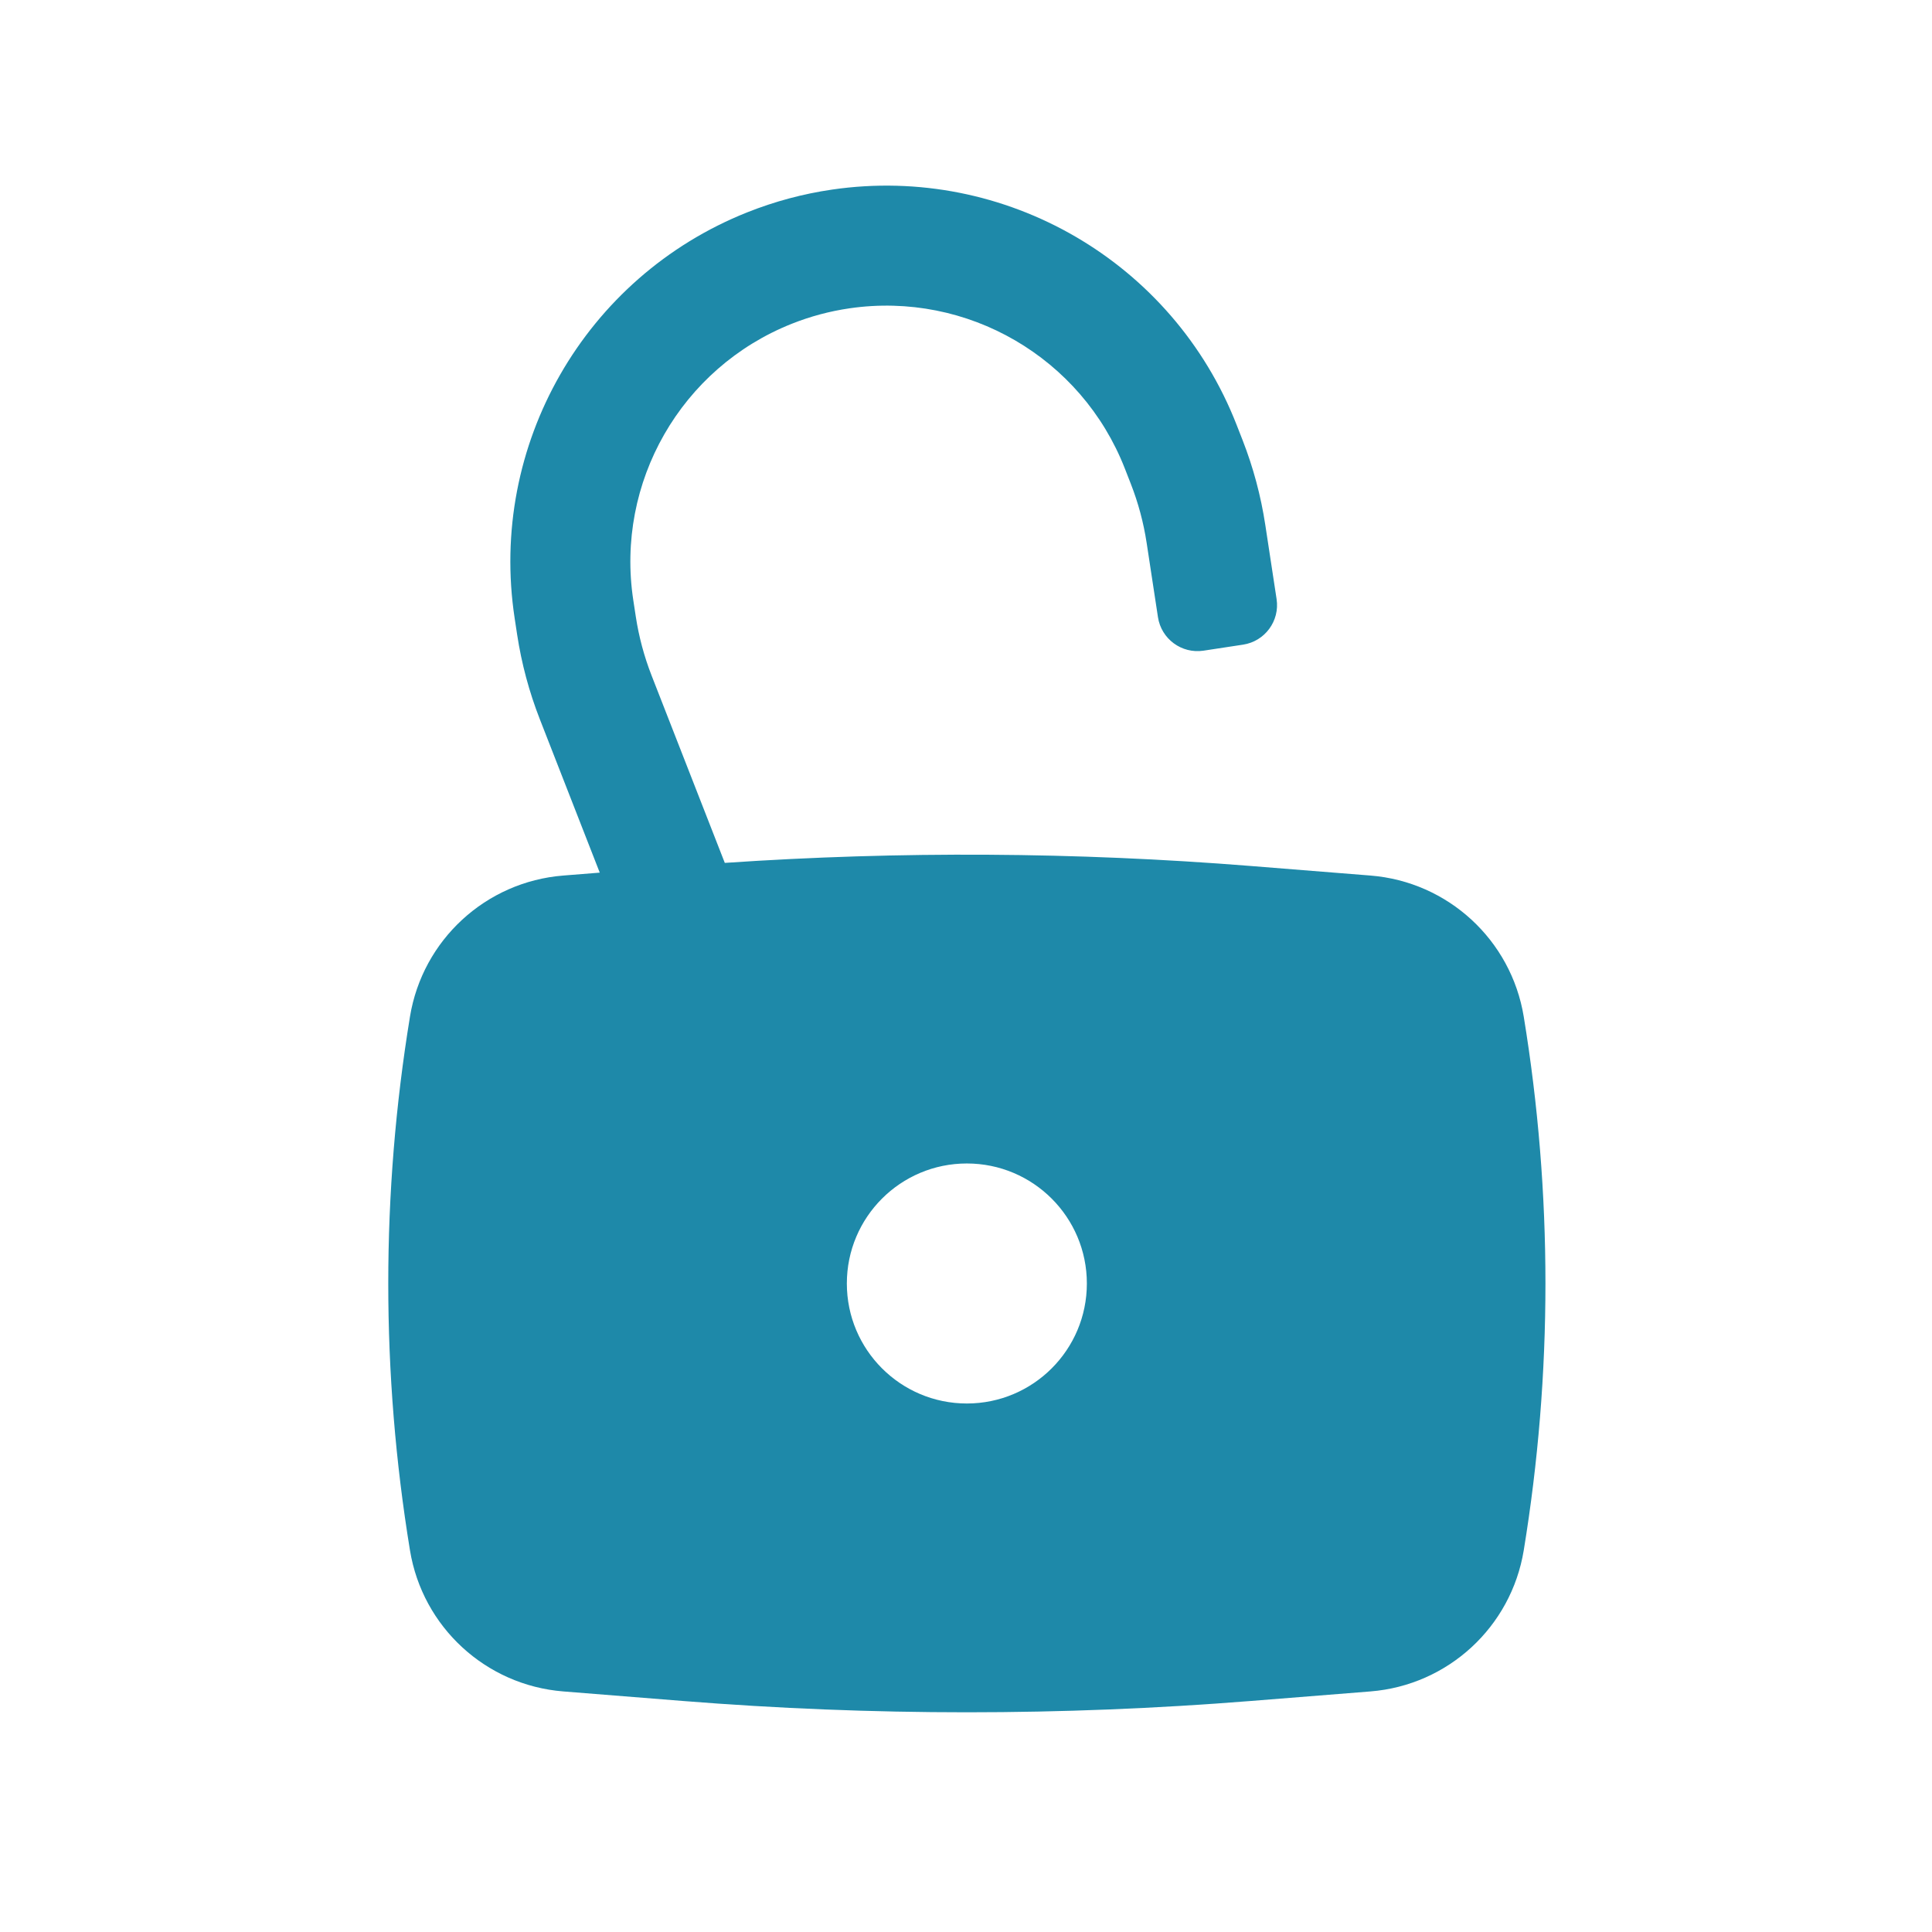
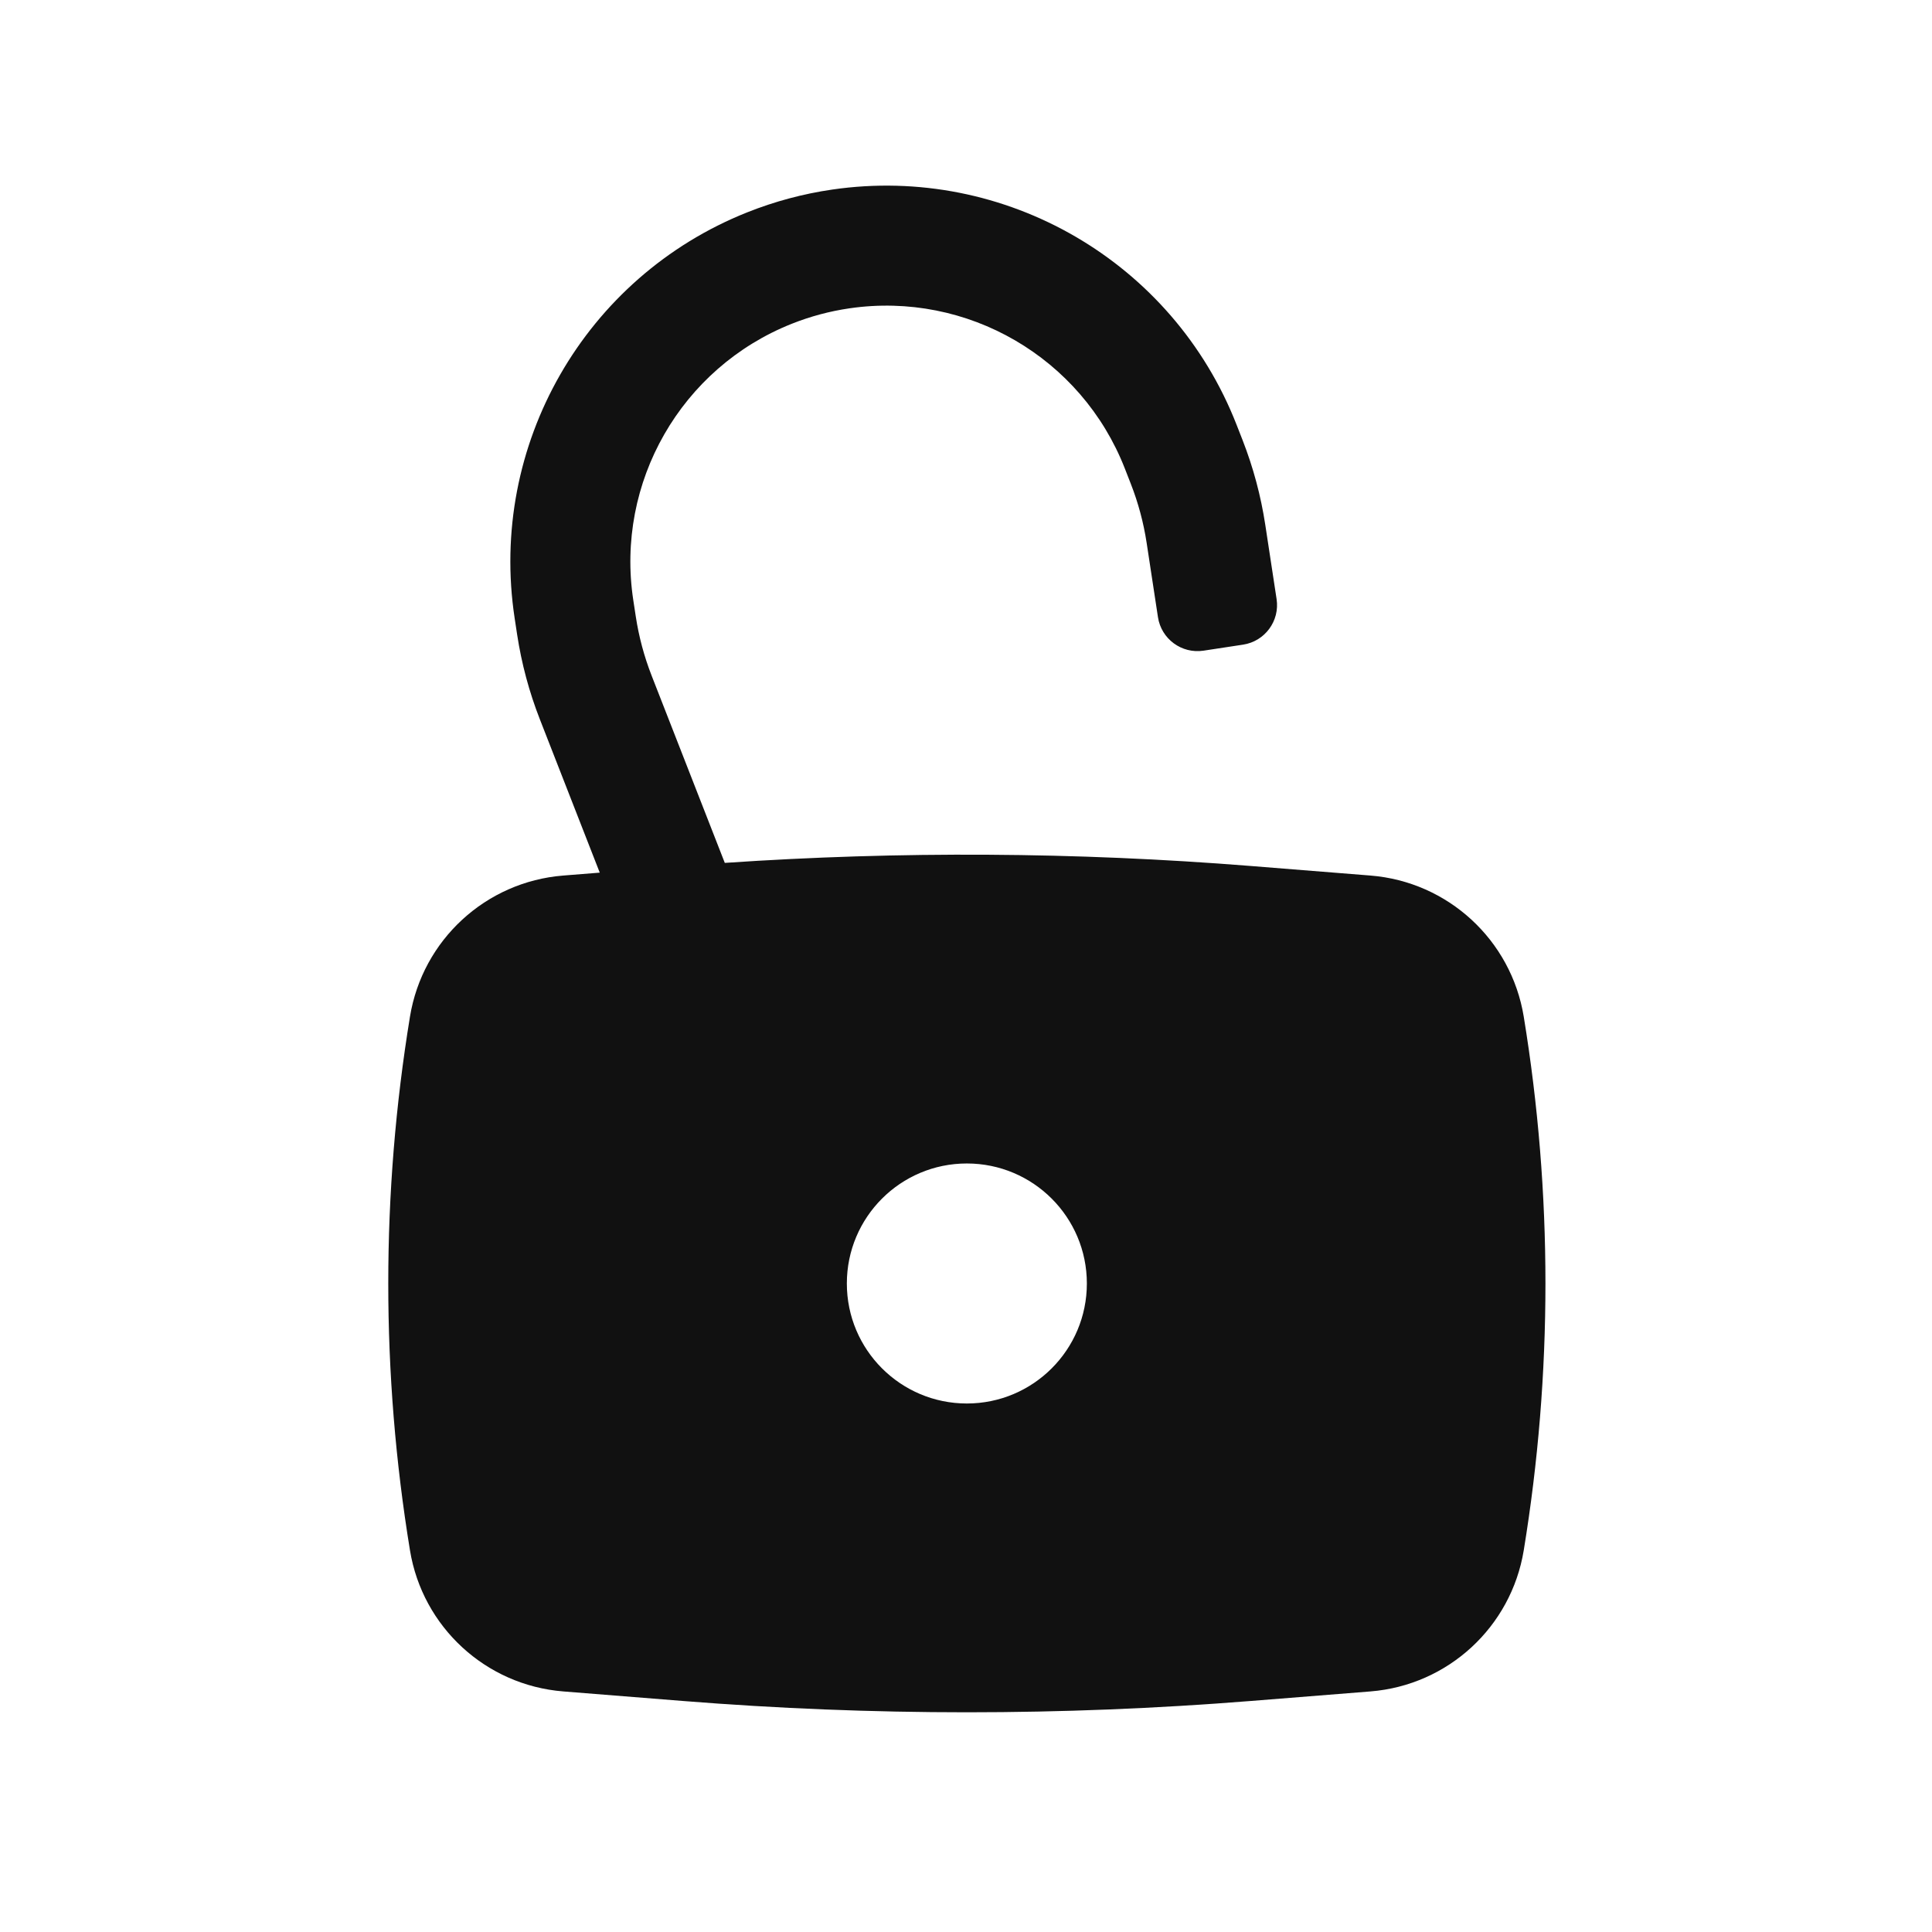
<svg xmlns="http://www.w3.org/2000/svg" width="163" height="163" viewBox="0 0 163 163" fill="none">
-   <path fill-rule="evenodd" clip-rule="evenodd" d="M71.668 26.013C69.998 26.256 68.361 26.695 66.793 27.319C57.456 31.037 51.917 40.703 53.43 50.638L53.64 52.013C53.899 53.718 54.347 55.389 54.974 56.995L61.15 72.801C75.927 71.796 90.76 71.883 105.527 73.062L115.626 73.869C122.16 74.39 127.496 79.302 128.556 85.772C130.997 100.682 130.997 115.89 128.556 130.8C127.496 137.269 122.16 142.181 115.626 142.703L105.527 143.509C89.582 144.782 73.562 144.782 57.617 143.509L47.519 142.703C40.984 142.181 35.648 137.269 34.589 130.8C32.147 115.89 32.147 100.682 34.589 85.772C35.648 79.302 40.984 74.39 47.519 73.869L50.6 73.623L45.544 60.679C44.644 58.377 44.002 55.982 43.63 53.538L43.421 52.162C41.198 37.57 49.334 23.373 63.048 17.913C65.351 16.995 67.754 16.351 70.208 15.994C84.815 13.866 98.959 22.093 104.33 35.841L104.837 37.138C105.736 39.44 106.378 41.835 106.75 44.279L107.704 50.543C107.985 52.386 106.719 54.107 104.876 54.388L101.539 54.896C99.697 55.176 97.975 53.91 97.695 52.068L96.741 45.803C96.481 44.099 96.034 42.428 95.406 40.822L94.9 39.526C91.243 30.165 81.613 24.564 71.668 26.013ZM81.572 98.161C75.98 98.161 71.447 102.694 71.447 108.286C71.447 113.878 75.98 118.411 81.572 118.411C87.164 118.411 91.697 113.878 91.697 108.286C91.697 102.694 87.164 98.161 81.572 98.161Z" fill="#1E89A9" />
+   <path fill-rule="evenodd" clip-rule="evenodd" d="M71.668 26.013C69.998 26.256 68.361 26.695 66.793 27.319C57.456 31.037 51.917 40.703 53.43 50.638L53.64 52.013C53.899 53.718 54.347 55.389 54.974 56.995L61.15 72.801C75.927 71.796 90.76 71.883 105.527 73.062L115.626 73.869C122.16 74.39 127.496 79.302 128.556 85.772C130.997 100.682 130.997 115.89 128.556 130.8C127.496 137.269 122.16 142.181 115.626 142.703L105.527 143.509C89.582 144.782 73.562 144.782 57.617 143.509L47.519 142.703C40.984 142.181 35.648 137.269 34.589 130.8C32.147 115.89 32.147 100.682 34.589 85.772C35.648 79.302 40.984 74.39 47.519 73.869L50.6 73.623L45.544 60.679C44.644 58.377 44.002 55.982 43.63 53.538L43.421 52.162C41.198 37.57 49.334 23.373 63.048 17.913C65.351 16.995 67.754 16.351 70.208 15.994C84.815 13.866 98.959 22.093 104.33 35.841L104.837 37.138C105.736 39.44 106.378 41.835 106.75 44.279L107.704 50.543C107.985 52.386 106.719 54.107 104.876 54.388L101.539 54.896C99.697 55.176 97.975 53.91 97.695 52.068L96.741 45.803C96.481 44.099 96.034 42.428 95.406 40.822L94.9 39.526C91.243 30.165 81.613 24.564 71.668 26.013ZM81.572 98.161C75.98 98.161 71.447 102.694 71.447 108.286C71.447 113.878 75.98 118.411 81.572 118.411C87.164 118.411 91.697 113.878 91.697 108.286C91.697 102.694 87.164 98.161 81.572 98.161Z" fill="#111" />
</svg>
